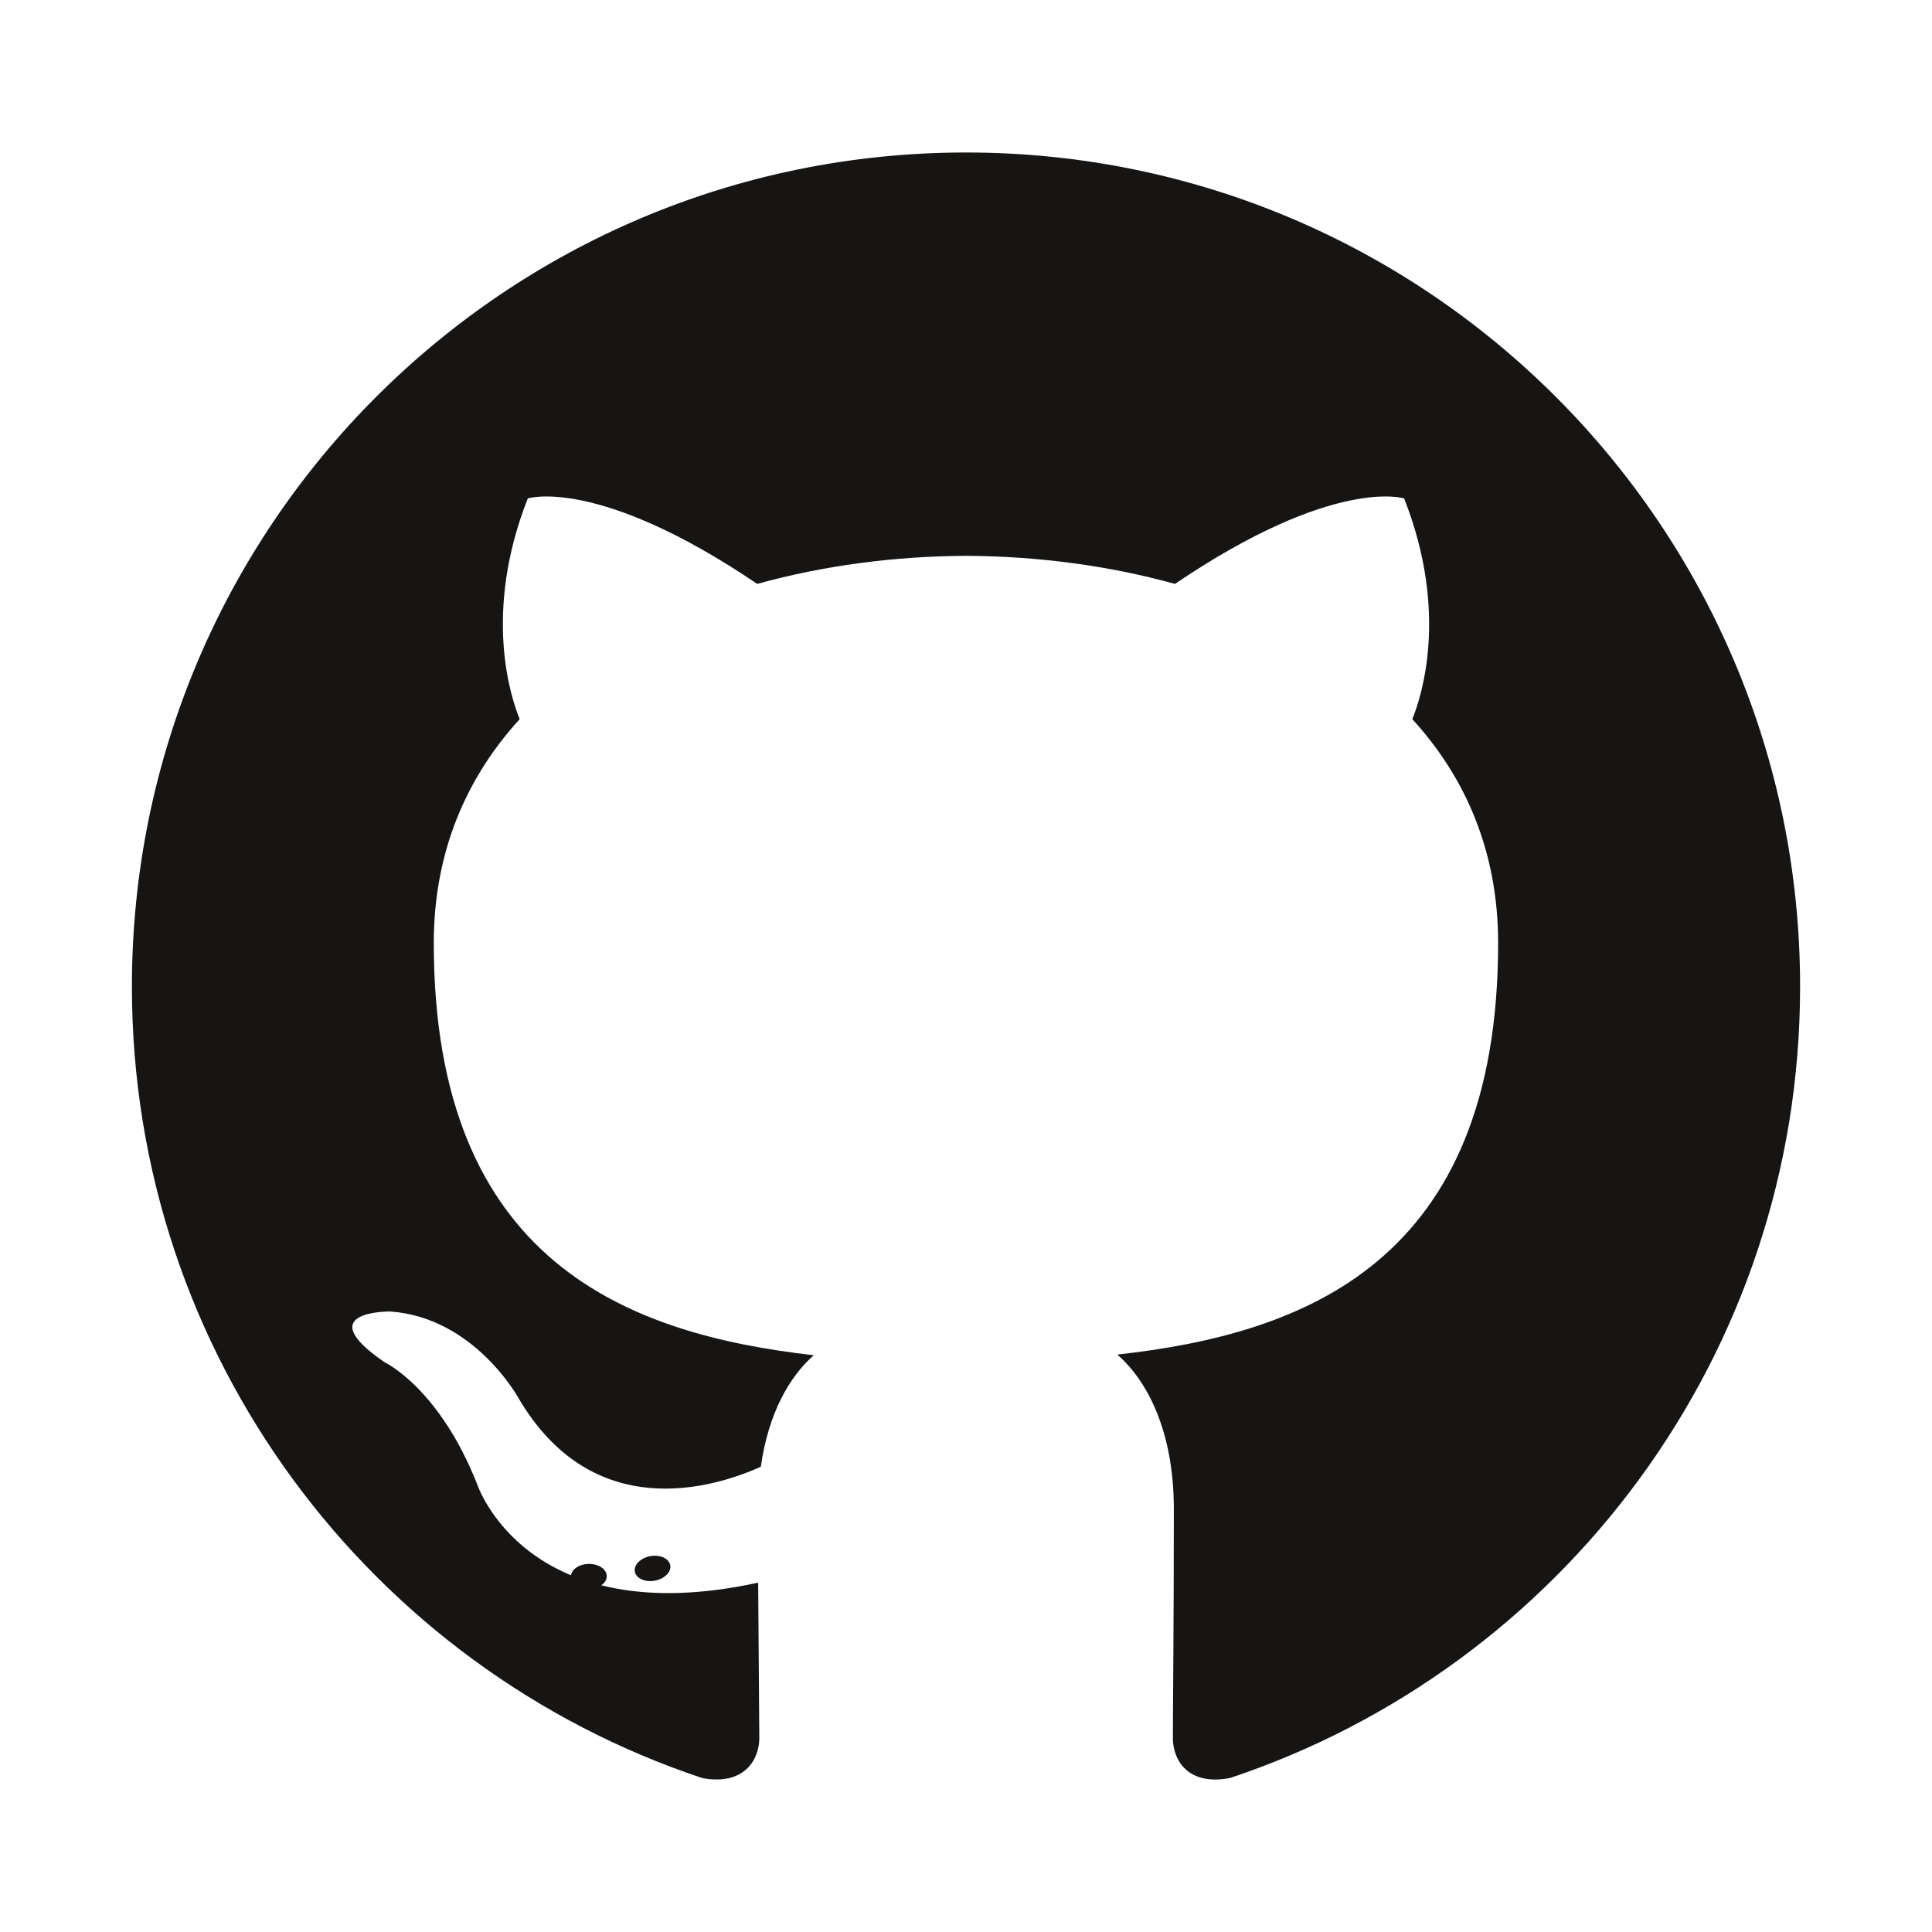
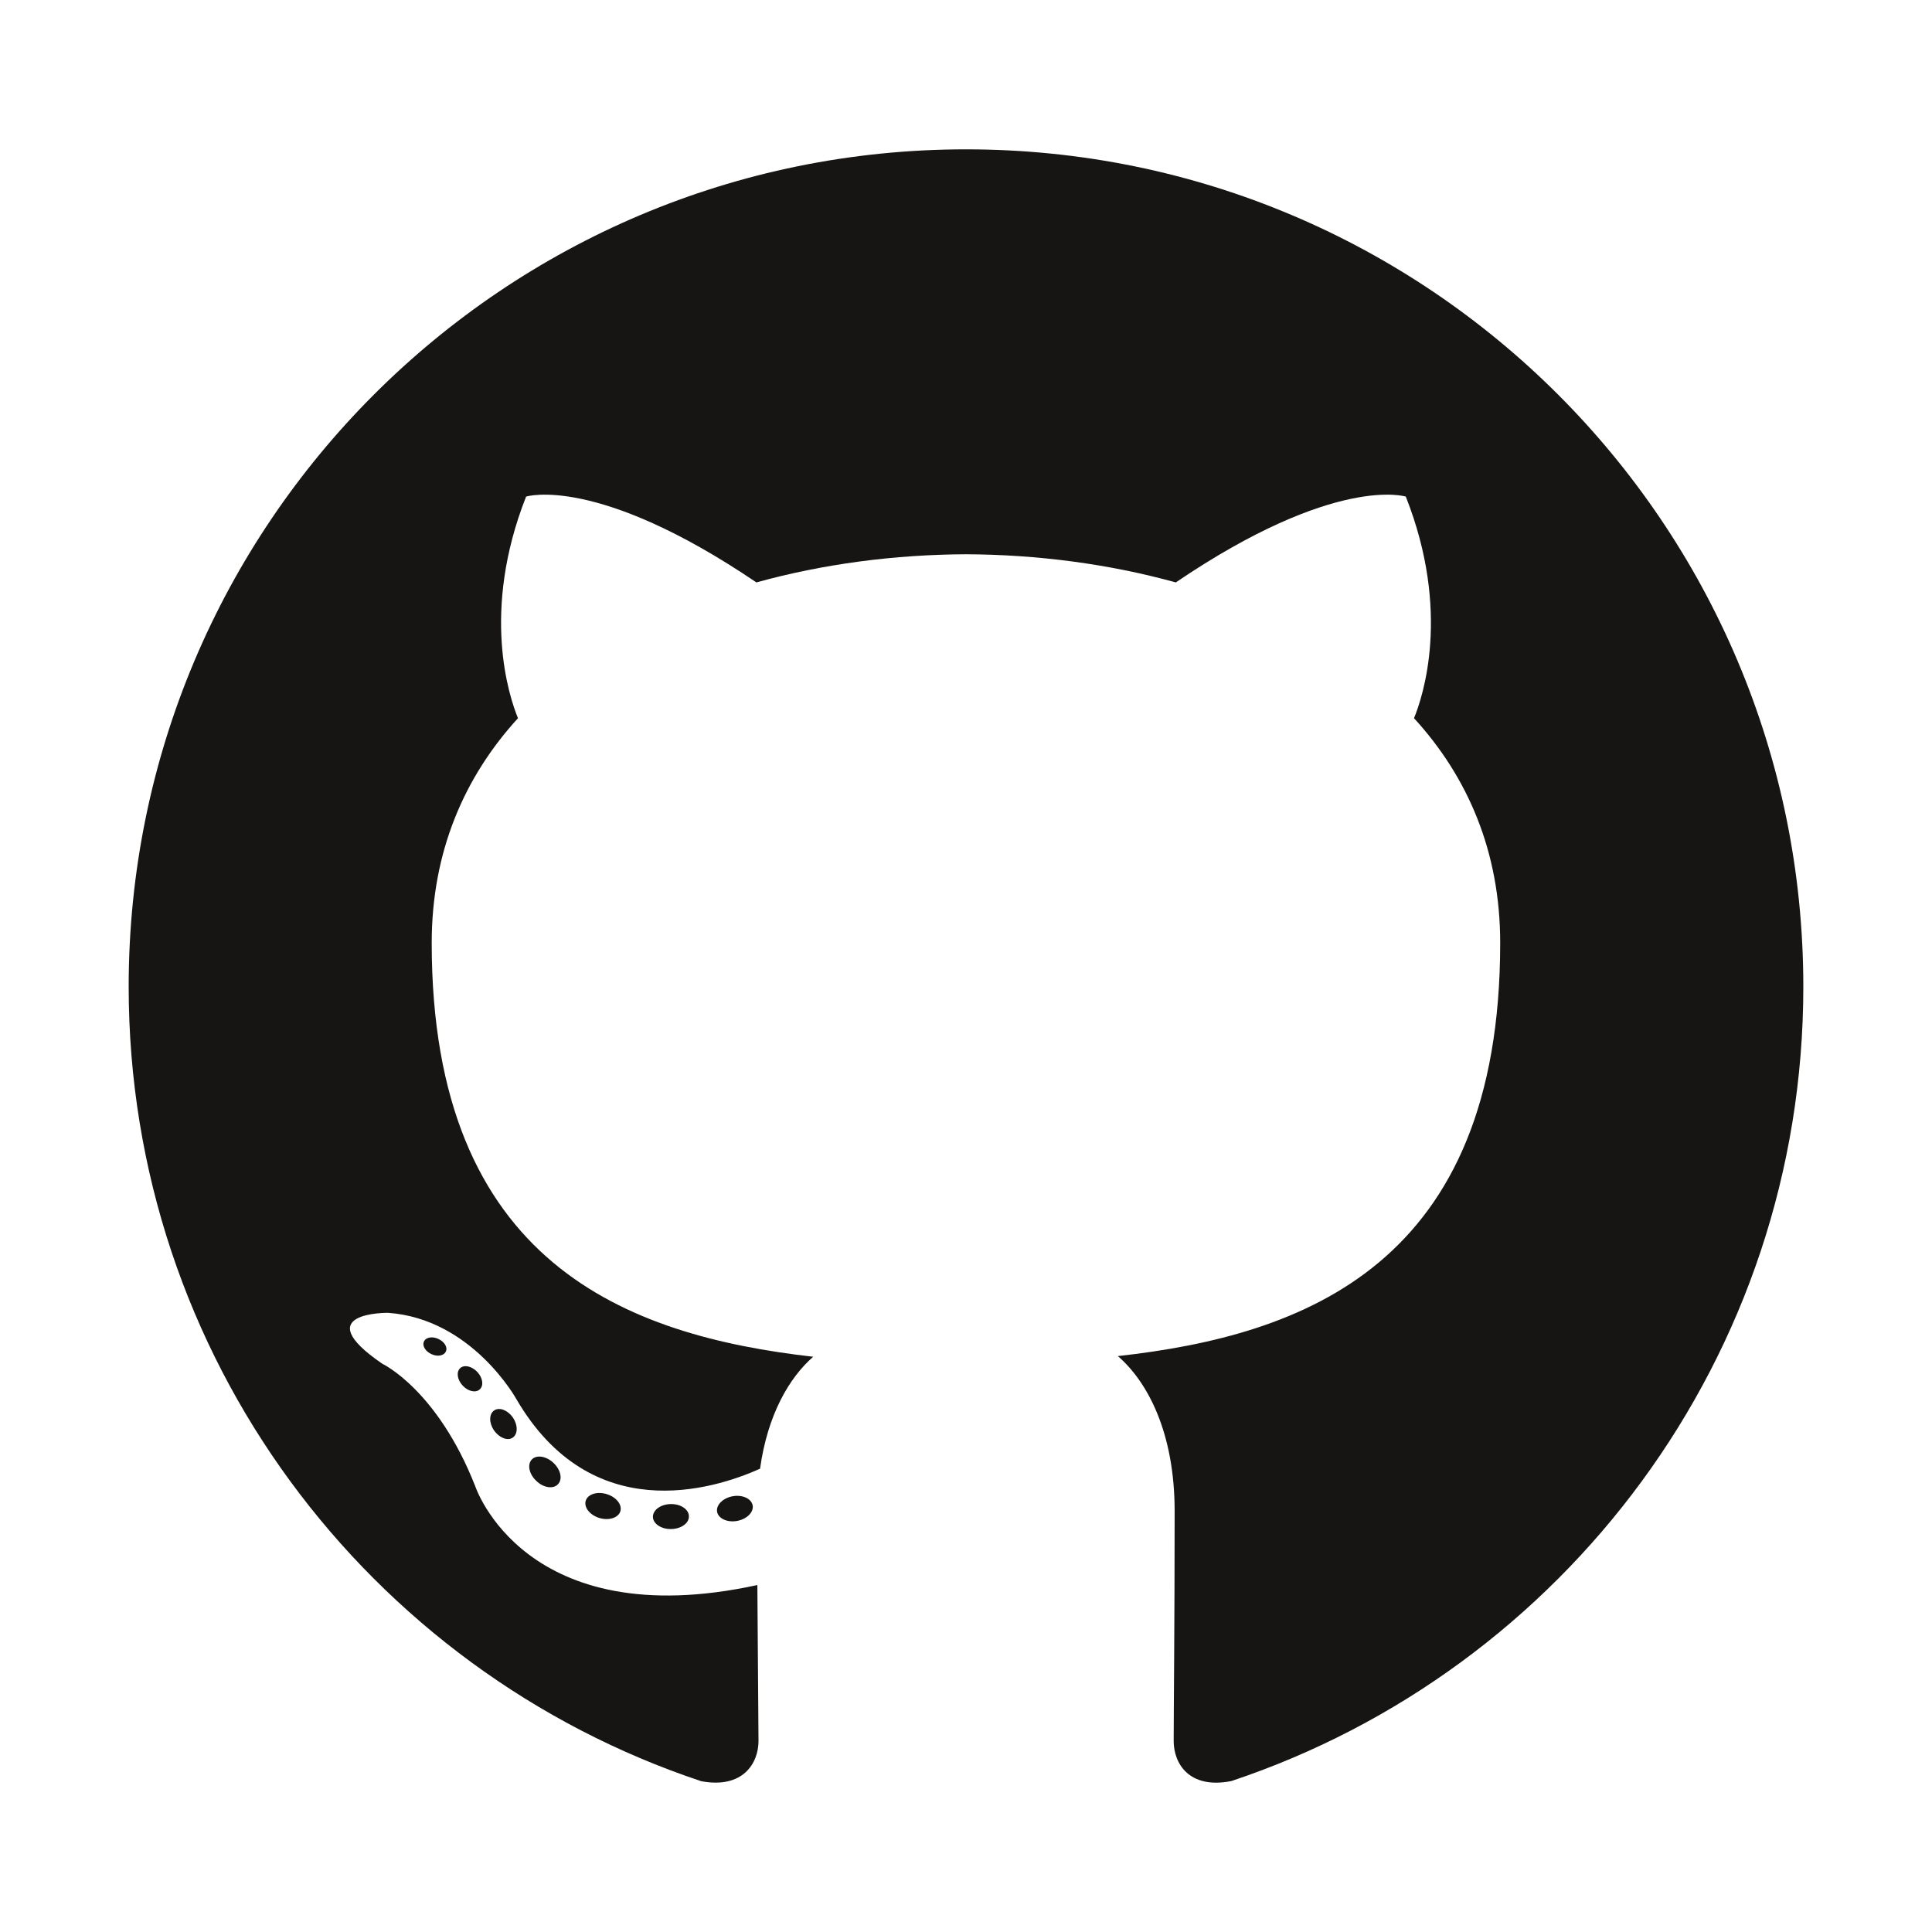
<svg xmlns="http://www.w3.org/2000/svg" version="1.1" x="0" y="0" width="128" height="128" viewBox="0, 0, 128, 128">
  <g id="Layer_1">
-     <path d="M64,10.103 C33.484,10.103 8.739,34.844 8.739,65.365 C8.739,89.78 24.573,110.495 46.53,117.802 C49.292,118.313 50.306,116.603 50.306,115.144 C50.306,113.826 50.255,109.473 50.231,104.855 C34.857,108.198 31.613,98.335 31.613,98.335 C29.099,91.947 25.477,90.249 25.477,90.249 C20.463,86.819 25.855,86.89 25.855,86.89 C31.404,87.279 34.326,92.584 34.326,92.584 C39.255,101.033 47.254,98.59 50.407,97.178 C50.903,93.607 52.336,91.169 53.916,89.789 C41.642,88.391 28.739,83.653 28.739,62.478 C28.739,56.445 30.897,51.515 34.432,47.645 C33.859,46.253 31.967,40.633 34.968,33.021 C34.968,33.021 39.608,31.536 50.169,38.686 C54.577,37.461 59.304,36.847 64,36.826 C68.697,36.847 73.428,37.461 77.844,38.686 C88.392,31.536 93.026,33.021 93.026,33.021 C96.034,40.633 94.141,46.253 93.568,47.645 C97.111,51.515 99.255,56.445 99.255,62.478 C99.255,83.703 86.327,88.377 74.022,89.745 C76.004,91.46 77.77,94.823 77.77,99.978 C77.77,107.372 77.706,113.323 77.706,115.144 C77.706,116.614 78.701,118.337 81.502,117.795 C103.447,110.479 119.261,89.772 119.261,65.365 C119.261,34.844 94.519,10.103 64,10.103" fill="#161514" />
-     <path d="M24.155,93.549 C24.034,93.824 23.602,93.906 23.208,93.718 C22.807,93.537 22.582,93.163 22.712,92.888 C22.831,92.605 23.264,92.526 23.664,92.716 C24.066,92.896 24.294,93.274 24.155,93.549" fill="#161514" />
-     <path d="M26.394,96.046 C26.13,96.29 25.615,96.177 25.265,95.79 C24.904,95.405 24.836,94.89 25.103,94.642 C25.375,94.398 25.875,94.512 26.237,94.897 C26.599,95.287 26.669,95.799 26.394,96.046" fill="#161514" />
-     <path d="M28.573,99.228 C28.234,99.464 27.68,99.243 27.338,98.752 C26.999,98.26 26.999,97.671 27.345,97.435 C27.689,97.199 28.234,97.411 28.581,97.899 C28.918,98.398 28.918,98.988 28.573,99.228" fill="#161514" />
-     <path d="M31.558,102.303 C31.255,102.637 30.61,102.548 30.137,102.092 C29.654,101.646 29.52,101.014 29.823,100.68 C30.13,100.345 30.779,100.439 31.255,100.891 C31.734,101.336 31.881,101.973 31.558,102.303" fill="#161514" />
-     <path d="M35.676,104.089 C35.542,104.521 34.921,104.718 34.295,104.534 C33.67,104.345 33.261,103.838 33.387,103.4 C33.517,102.965 34.141,102.76 34.771,102.957 C35.396,103.145 35.806,103.648 35.676,104.089" fill="#161514" />
-     <path d="M40.198,104.42 C40.214,104.876 39.683,105.254 39.026,105.262 C38.365,105.276 37.831,104.908 37.823,104.459 C37.823,103.999 38.342,103.625 39.003,103.614 C39.66,103.601 40.198,103.967 40.198,104.42" fill="#161514" />
-     <path d="M44.407,103.703 C44.485,104.148 44.029,104.605 43.376,104.726 C42.735,104.844 42.141,104.569 42.059,104.128 C41.98,103.672 42.445,103.216 43.085,103.098 C43.739,102.984 44.323,103.251 44.407,103.703" fill="#161514" />
+     <g>
+       <path d="M64,9.894 C33.366,9.894 8.525,34.731 8.525,65.37 C8.525,89.88 24.42,110.675 46.462,118.01 C49.235,118.524 50.253,116.807 50.253,115.342 C50.253,114.019 50.201,109.649 50.177,105.013 C34.744,108.369 31.487,98.468 31.487,98.468 C28.964,92.056 25.328,90.351 25.328,90.351 C20.295,86.908 25.707,86.978 25.707,86.978 C31.278,87.37 34.211,92.695 34.211,92.695 C39.159,101.176 47.189,98.724 50.355,97.307 C50.853,93.721 52.29,91.274 53.877,89.889 C41.555,88.486 28.602,83.729 28.602,62.472 C28.602,56.416 30.769,51.467 34.318,47.582 C33.742,46.185 31.843,40.542 34.855,32.901 C34.855,32.901 39.514,31.41 50.115,38.587 C54.54,37.358 59.286,36.742 64,36.721 C68.715,36.742 73.464,37.358 77.898,38.587 C88.486,31.41 93.138,32.901 93.138,32.901 C96.158,40.542 94.258,46.185 93.682,47.582 C97.239,51.467 99.392,56.416 99.392,62.472 C99.392,83.78 86.414,88.471 74.061,89.845 C76.05,91.566 77.823,94.942 77.823,100.118 C77.823,107.541 77.759,113.515 77.759,115.342 C77.759,116.818 78.758,118.548 81.57,118.003 C103.6,110.659 119.475,89.872 119.475,65.37 C119.475,34.731 94.638,9.894 64,9.894" fill="#161514" />
+       <path d="M29.536,89.545 C29.414,89.821 28.98,89.903 28.585,89.714 C28.183,89.533 27.957,89.157 28.088,88.881 C28.207,88.597 28.641,88.518 29.043,88.708 C29.446,88.889 29.676,89.269 29.536,89.545" fill="#161514" />
+       <path d="M31.783,92.051 C31.519,92.296 31.001,92.183 30.651,91.795 C30.288,91.408 30.22,90.891 30.488,90.642 C30.761,90.397 31.262,90.512 31.626,90.898 C31.989,91.29 32.06,91.803 31.783,92.051" fill="#161514" />
+       <path d="M33.971,95.246 C33.631,95.482 33.075,95.261 32.731,94.768 C32.391,94.274 32.391,93.683 32.739,93.446 C33.083,93.209 33.631,93.422 33.979,93.911 C34.318,94.413 34.318,95.005 33.971,95.246" fill="#161514" />
+       <path d="M36.967,98.333 C36.663,98.668 36.016,98.578 35.541,98.121 C35.056,97.673 34.921,97.039 35.226,96.703 C35.534,96.367 36.185,96.462 36.663,96.915 C37.145,97.362 37.292,98.001 36.967,98.333" fill="#161514" />
+       <path d="M41.101,100.125 C40.967,100.56 40.343,100.757 39.715,100.573 C39.087,100.382 38.677,99.874 38.804,99.434 C38.934,98.997 39.561,98.791 40.194,98.989 C40.82,99.178 41.232,99.683 41.101,100.125" fill="#161514" />
+       <path d="M45.641,100.458 C45.657,100.915 45.124,101.295 44.464,101.303 C43.801,101.318 43.265,100.947 43.257,100.497 C43.257,100.035 43.778,99.659 44.441,99.648 C45.101,99.636 45.641,100.003 45.641,100.458" fill="#161514" />
+       <path d="M49.866,99.738 C49.945,100.185 49.487,100.643 48.832,100.766 C48.188,100.883 47.591,100.608 47.51,100.165 C47.43,99.707 47.896,99.249 48.54,99.13 C49.195,99.016 49.782,99.285 49.866,99.738" fill="#161514" />
+     </g>
  </g>
</svg>
